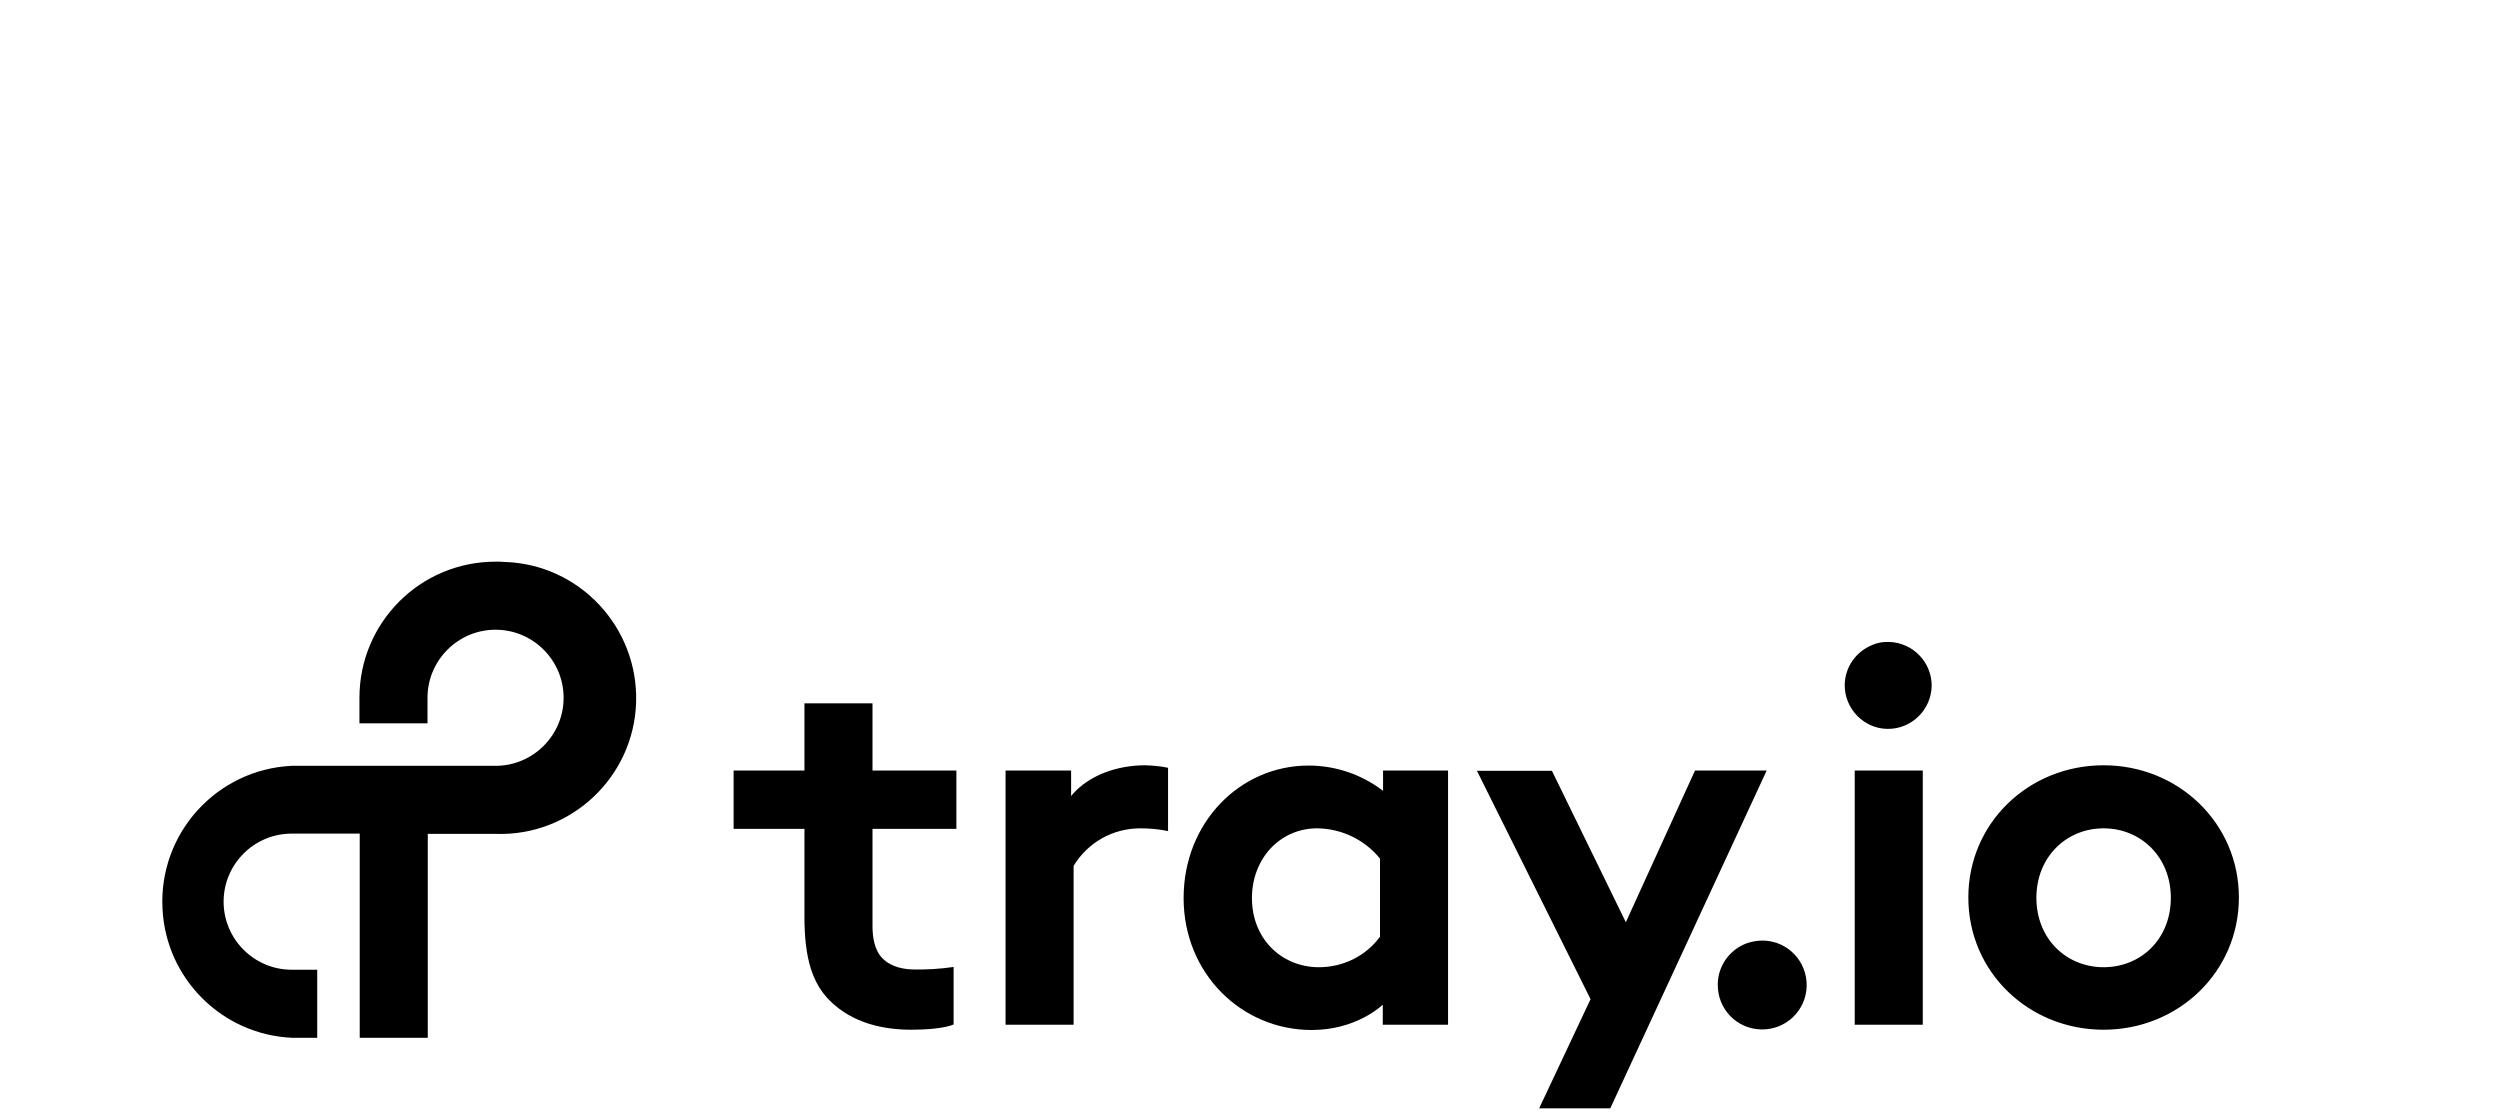
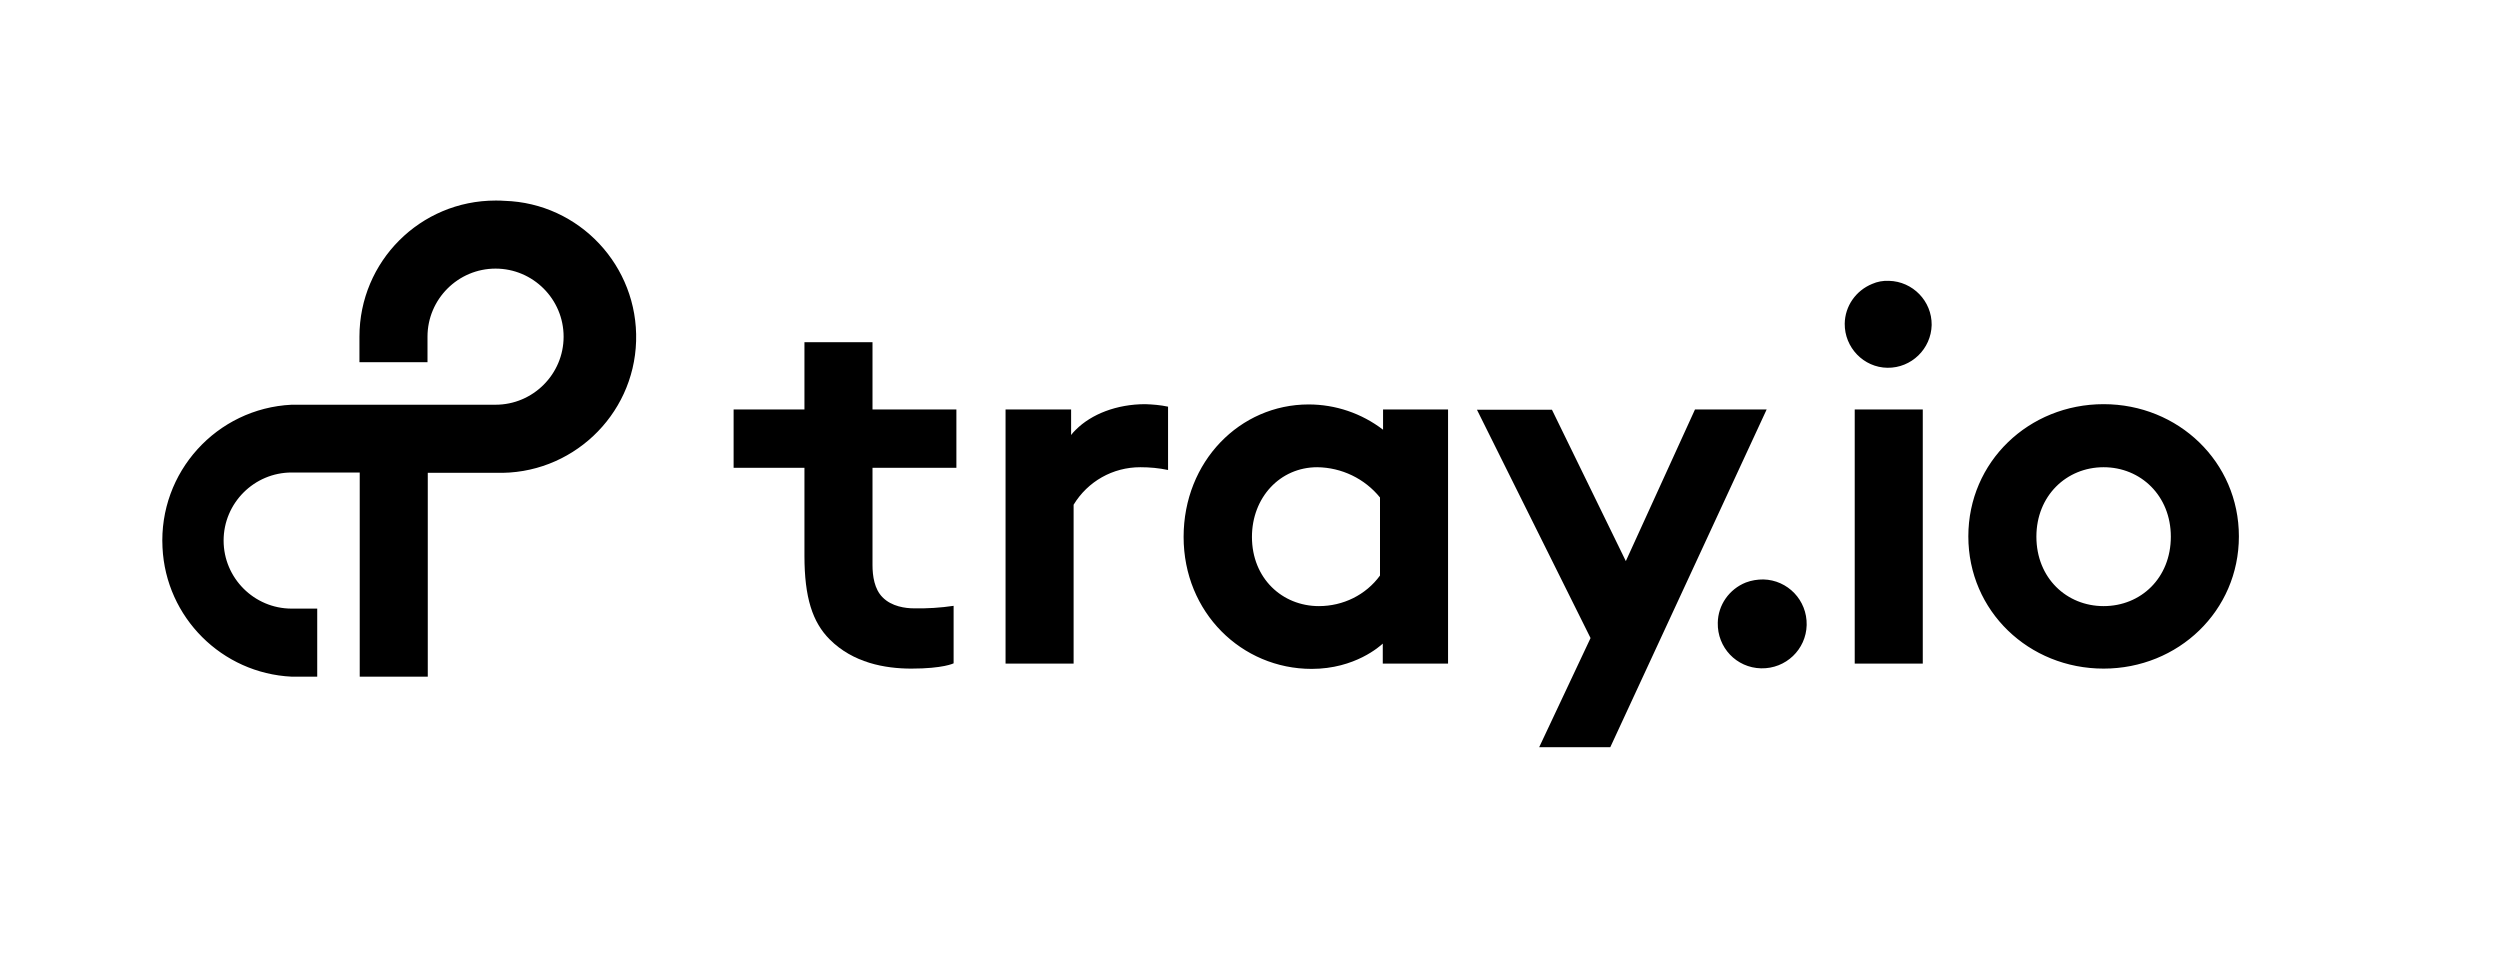
- <svg xmlns="http://www.w3.org/2000/svg" version="1.0" viewBox="0 0 900 400" style="enable-background:new 0 0 862 601.2" xml:space="preserve">
+ <svg xmlns="http://www.w3.org/2000/svg" version="1.0" viewBox="0 130 900 350" style="enable-background:new 0 0 862 601.2" xml:space="preserve">
  <g fill="currentColor">
    <path d="M344.3 298.4v-21h-30.2v-24.2h-24.5v24.2h-25.5v21h25.5v31.7c0 15 2.9 23.9 9.1 30.1 8.4 8.4 19.8 10.5 29.4 10.5 11.5 0 15.2-1.9 15.2-1.9v-20.7c-4.7.7-9.5 1-14.3.9-2.9 0-8-.6-11.3-4-2.9-2.9-3.6-7.6-3.6-11.6v-35h30.2z" />
    <path class="st0" d="M412.3 275.5c-10.3 0-19.4 3.6-25 9.2-.6.6-1.2 1.2-1.7 1.9v-9.2H362v91.5h24.5v-57.2c5.1-8.4 14.1-13.5 24-13.5 3.4 0 6.7.3 10 1v-22.8c-2.8-.6-5.5-.8-8.2-.9zM636 277.4h-25.8L585.3 332l-26.6-54.5h-27l40.9 82.2-18.5 39.3h25.6L636 277.4zM497.9 277.4v7.3c-7.7-5.9-17.1-9.1-26.8-9.1-24.7 0-45 20.5-45 47.7s20.9 47.5 46.1 47.5c15.7 0 24.7-8.3 25.6-9.1v7.2h23.5v-91.5h-23.4zm-23.1 70.8c-13.2 0-24.1-10-24.1-24.9 0-14.2 10.1-25.1 23.5-25.1 8.8.1 17.1 4.1 22.6 10.9v28.1c-5.1 7-13.3 11-22 11zM634.8 338.6c8.8.2 15.8 7.5 15.6 16.4-.2 8.8-7.5 15.8-16.4 15.6s-15.8-7.5-15.6-16.4c.1-6.4 4.1-12.1 10.1-14.5 2.1-.8 4.2-1.1 6.3-1.1zM680 231.1c8.6.2 15.5 7.3 15.4 15.9-.2 8.6-7.3 15.5-15.9 15.4s-15.5-7.3-15.4-15.9c.1-6.3 4-11.9 9.9-14.3 1.8-.8 3.9-1.2 6-1.1zM692.2 277.4h-24.5v91.5h24.5v-91.5zM757.3 275.5c-26.9 0-48.7 20.7-48.7 47.6s21.8 47.6 48.7 47.6 48.7-20.8 48.7-47.6-21.8-47.6-48.7-47.6zm0 72.7c-13.3 0-24.2-10.1-24.2-25 0-14.7 10.8-25 24.2-25s24.2 10.3 24.2 25c0 14.9-10.8 25-24.2 25zM178.4 202.2c-27.1 0-49 21.9-49 49v9.2h24.5v-9.2c0-13.5 11-24.5 24.5-24.5s24.5 11 24.5 24.5-11 24.5-24.5 24.5H105C78 277 57.1 300 58.5 327.1c1.2 25.2 21.4 45.3 46.5 46.5h9.2v-24.5H105c-13.5 0-24.5-11-24.5-24.5s11-24.5 24.5-24.5h24.5v73.5H154v-73.4h24.5c27 .9 49.7-20.4 50.5-47.4s-20.4-49.7-47.4-50.5c-1.1-.1-2.1-.1-3.2-.1z" />
  </g>
</svg>
